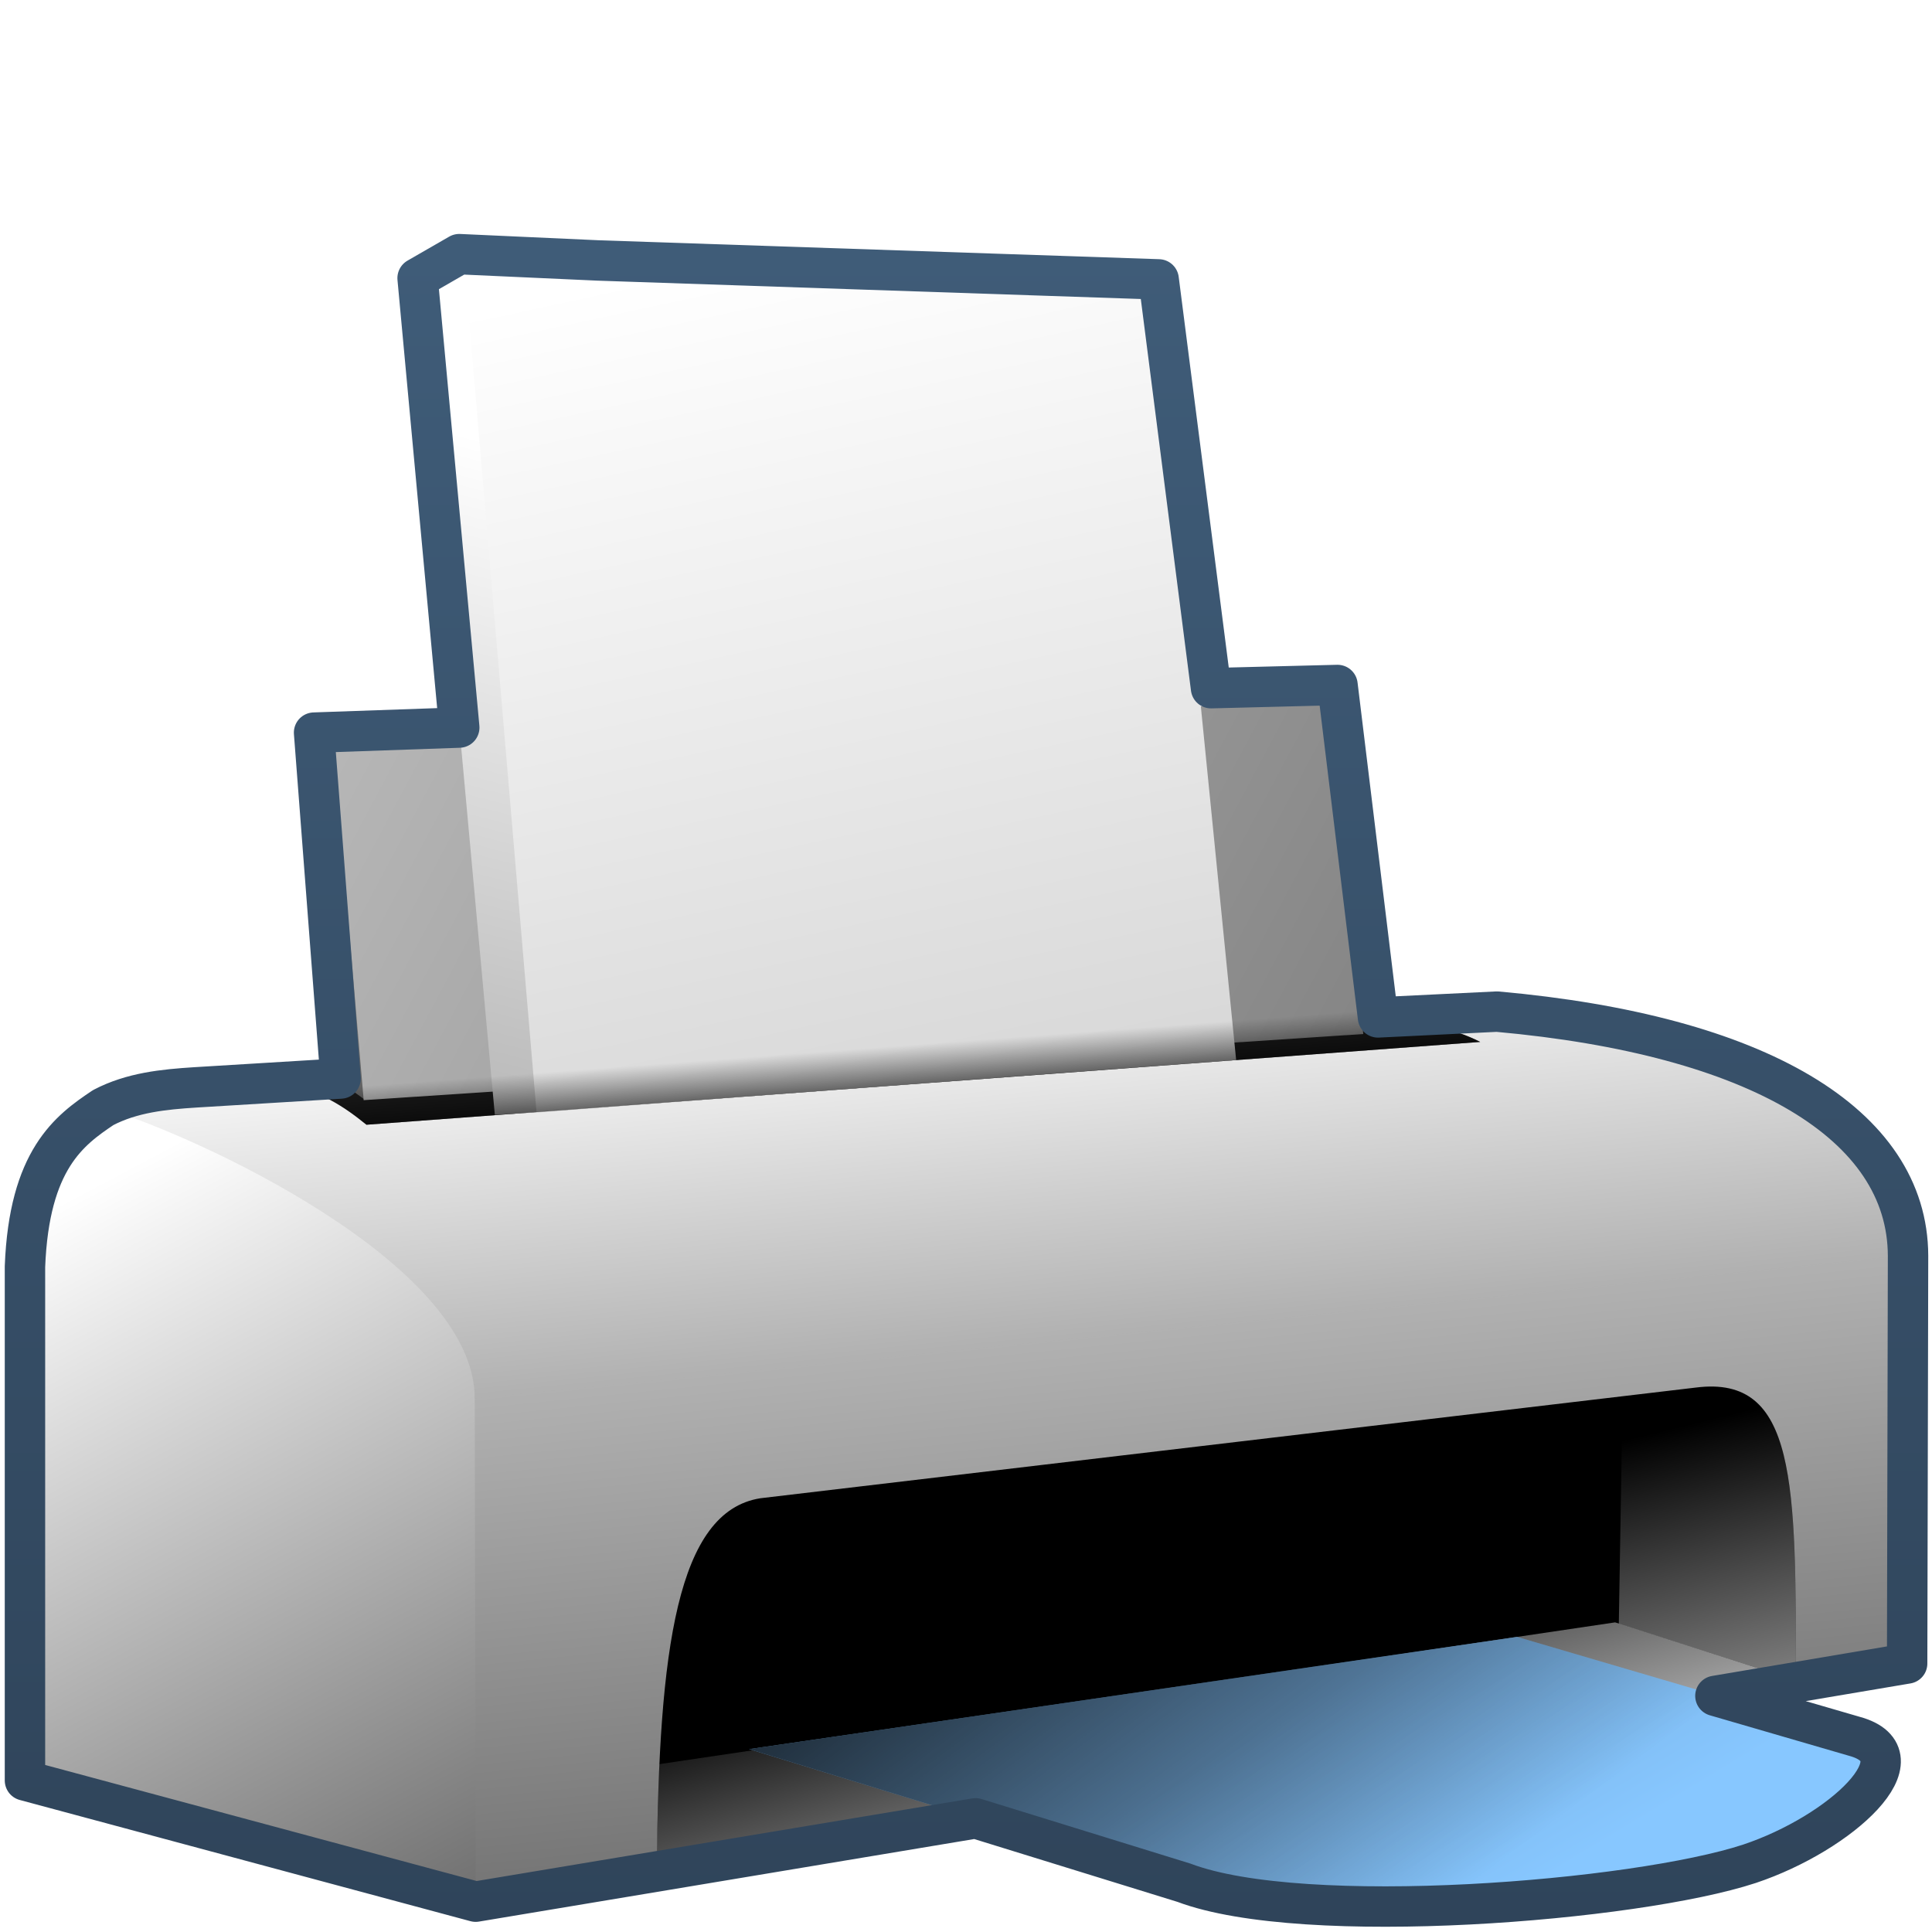
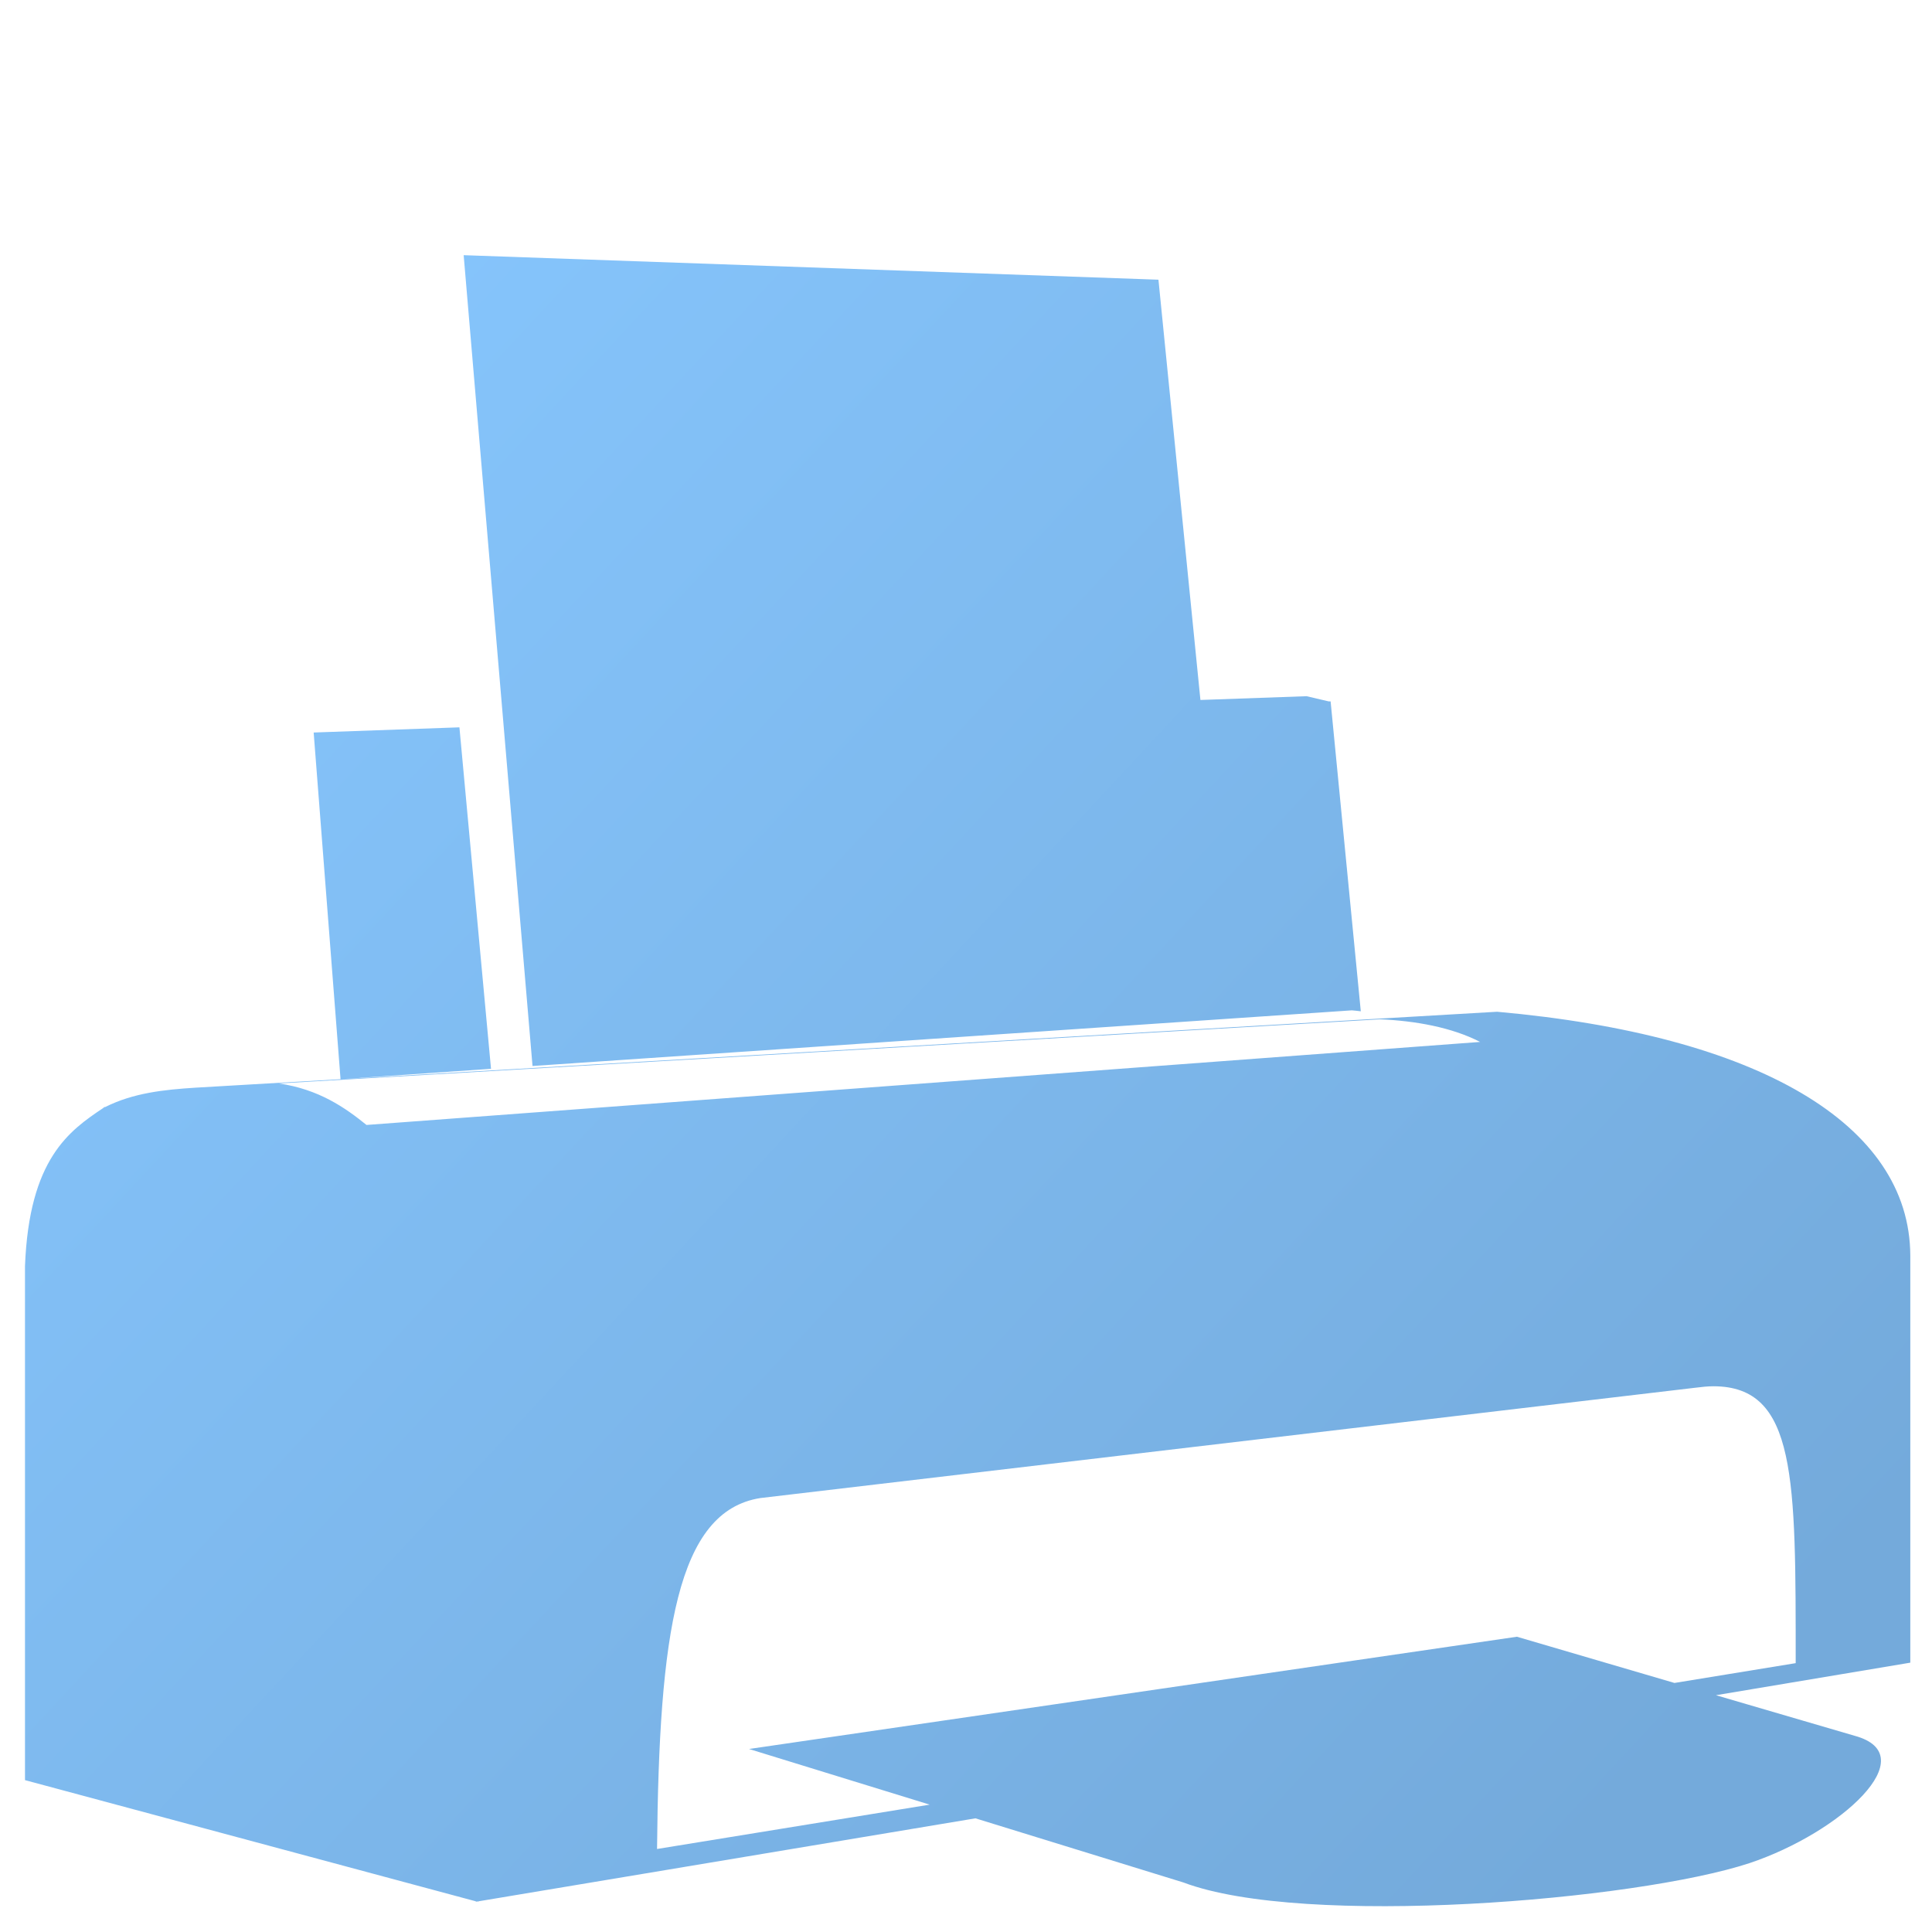
<svg xmlns="http://www.w3.org/2000/svg" xmlns:xlink="http://www.w3.org/1999/xlink" width="128" height="128" id="svg2" version="1.0">
  <defs id="defs4">
-     <linearGradient xlink:href="#linearGradient5439" id="linearGradient6574" x1="486.898" y1="969.325" x2="503.621" y2="1000.834" gradientUnits="userSpaceOnUse" gradientTransform="matrix(2.676524,0,0,2.676524,-1298.802,-2514.903)" />
-     <linearGradient xlink:href="#linearGradient5439" id="linearGradient6570" x1="523.259" y1="955.533" x2="528.474" y2="1007.328" gradientUnits="userSpaceOnUse" gradientTransform="matrix(2.676524,0,0,2.676524,-1298.802,-2514.903)" />
-     <linearGradient xlink:href="#linearGradient5439" id="linearGradient6572" x1="518.11" y1="962.736" x2="521.131" y2="992.921" gradientUnits="userSpaceOnUse" gradientTransform="matrix(2.676524,0,0,2.676524,-1298.802,-2514.903)" />
-     <linearGradient xlink:href="#linearGradient5439" id="linearGradient6594" x1="495.145" y1="952.636" x2="490.303" y2="974.924" gradientUnits="userSpaceOnUse" gradientTransform="matrix(2.676524,0,0,2.676524,-1297.631,-2515.238)" />
-     <linearGradient xlink:href="#linearGradient5439" id="linearGradient6592" x1="460.057" y1="938.96" x2="578.44" y2="1001.96" gradientUnits="userSpaceOnUse" gradientTransform="matrix(2.676524,0,0,2.676524,-1297.631,-2515.238)" />
-     <linearGradient xlink:href="#linearGradient5439" id="linearGradient6562" x1="1126.875" y1="264.991" x2="1112.047" y2="321.775" gradientUnits="userSpaceOnUse" gradientTransform="matrix(2.676524,0,0,2.676524,-2958.121,-673.4546)" />
-     <linearGradient xlink:href="#linearGradient5439" id="linearGradient6560" x1="1123.332" y1="257.929" x2="1152.956" y2="395.607" gradientUnits="userSpaceOnUse" gradientTransform="matrix(2.676524,0,0,2.676524,-2958.121,-673.4546)" />
    <linearGradient xlink:href="#linearGradient5362" id="linearGradient6586" x1="519.89" y1="987.915" x2="516.836" y2="977.54" gradientUnits="userSpaceOnUse" gradientTransform="matrix(2.676524,0,0,2.676524,-1298.802,-2514.903)" />
    <linearGradient xlink:href="#linearGradient5362" id="linearGradient6584" x1="530.707" y1="987.823" x2="527.52" y2="974.761" gradientUnits="userSpaceOnUse" gradientTransform="matrix(2.676524,0,0,2.676524,-1298.802,-2514.903)" />
-     <linearGradient xlink:href="#linearGradient5316" id="linearGradient6588" x1="521.301" y1="987.466" x2="517.81" y2="981.654" gradientUnits="userSpaceOnUse" gradientTransform="matrix(2.676524,0,0,2.676524,-1298.802,-2514.903)" />
-     <linearGradient xlink:href="#linearGradient5344" id="linearGradient6582" x1="1129.833" y1="279.147" x2="1129.697" y2="277.334" gradientUnits="userSpaceOnUse" gradientTransform="matrix(2.676524,0,0,2.676524,-2958.121,-673.4546)" />
-     <linearGradient xlink:href="#linearGradient5344" id="linearGradient8609" gradientUnits="userSpaceOnUse" gradientTransform="matrix(2.676524,0,0,2.676524,-1298.802,-2514.903)" x1="510.801" y1="971.341" x2="521.81" y2="986.154" />
-     <linearGradient xlink:href="#linearGradient9863" id="linearGradient10090" x1="1172.19" y1="99.329" x2="1172.19" y2="52.358" gradientUnits="userSpaceOnUse" gradientTransform="matrix(2.676524,0,0,2.676524,-3065.182,-138.1498)" />
-     <linearGradient xlink:href="#linearGradient5439" id="linearGradient7942" gradientUnits="userSpaceOnUse" gradientTransform="matrix(2.615586,0,0,2.651811,-1271.935,-2492.43)" x1="497.15" y1="930.268" x2="472.614" y2="990.565" />
-     <linearGradient xlink:href="#linearGradient5439" id="linearGradient6982" gradientUnits="userSpaceOnUse" x1="458.619" y1="909.392" x2="529.452" y2="977.397" gradientTransform="matrix(2.615586,0,0,2.651811,-1266.612,-2490.537)" />
-     <linearGradient xlink:href="#linearGradient12578" id="linearGradient6999" gradientUnits="userSpaceOnUse" x1="494.221" y1="983.936" x2="504.352" y2="1011.367" gradientTransform="matrix(2.615586,0,0,2.651811,-1264.323,-2582.887)" />
-     <linearGradient xlink:href="#linearGradient5439" id="linearGradient7956" x1="498.889" y1="965.293" x2="530.127" y2="960.388" gradientUnits="userSpaceOnUse" gradientTransform="matrix(2.676524,0,0,2.676524,-1297.326,-2514.903)" />
-     <linearGradient xlink:href="#linearGradient9863" id="linearGradient10086" x1="1049.106" y1="98.328" x2="1049.106" y2="52.503" gradientUnits="userSpaceOnUse" gradientTransform="matrix(2.676524,0,0,2.676524,-2744.112,-138.1498)" />
-     <linearGradient xlink:href="#linearGradient5362" id="linearGradient7960" x1="471.776" y1="921.761" x2="505.755" y2="972.323" gradientUnits="userSpaceOnUse" gradientTransform="matrix(2.676524,0,0,2.676524,-1297.828,-2514.903)" />
-     <linearGradient id="linearGradient12578">
-       <stop style="stop-color:#e9b551;stop-opacity:1;" offset="0" id="stop12580" />
-       <stop style="stop-color:#b48739;stop-opacity:1;" offset="1" id="stop12582" />
-     </linearGradient>
-     <linearGradient id="linearGradient12594">
-       <stop id="stop12596" offset="0" style="stop-color:#e9b551;stop-opacity:1;" />
-       <stop id="stop12598" offset="1" style="stop-color:#e9b551;stop-opacity:0;" />
-     </linearGradient>
+     <linearGradient xlink:href="#linearGradient5316" id="linearGradient6588" x1="521.301" y1="987.466" x2="517.81" y2="981.654" gradientUnits="userSpaceOnUse" gradientTransform="matrix(2.676524,0,0,2.676524,-1204.48,-2482.93)" />
+     <linearGradient xlink:href="#linearGradient9863" id="linearGradient10090" x1="1172.19" y1="99.329" x2="1172.19" y2="52.358" gradientUnits="userSpaceOnUse" gradientTransform="matrix(2.676524,0,0,2.676524,-2925.182,-138.1498)" />
    <linearGradient id="linearGradient5316">
      <stop style="stop-color:#87c7ff;stop-opacity:1;" offset="0" id="stop5320" />
      <stop style="stop-color:#74aadb;stop-opacity:1;" offset="1" id="stop5322" />
    </linearGradient>
    <linearGradient id="linearGradient9863">
      <stop style="stop-color:#2f445a;stop-opacity:1;" offset="0" id="stop9865" />
      <stop style="stop-color:#415f7c;stop-opacity:1" offset="1" id="stop9867" />
    </linearGradient>
-     <linearGradient id="linearGradient12336">
-       <stop id="stop12338" offset="0" style="stop-color:#ff6e00;stop-opacity:1;" />
-       <stop id="stop12340" offset="1" style="stop-color:#eb2600;stop-opacity:1;" />
-     </linearGradient>
    <linearGradient id="linearGradient5362">
      <stop style="stop-color:#ffffff;stop-opacity:1;" offset="0" id="stop5364" />
      <stop style="stop-color:#ffffff;stop-opacity:0;" offset="1" id="stop5366" />
    </linearGradient>
-     <linearGradient id="linearGradient5439">
-       <stop style="stop-color:#ffffff;stop-opacity:1;" offset="0" id="stop5441" />
-       <stop style="stop-color:#000000;stop-opacity:1;" offset="1" id="stop5443" />
-     </linearGradient>
-     <linearGradient xlink:href="#linearGradient5439" id="linearGradient13309" gradientUnits="userSpaceOnUse" x1="499.907" y1="953.395" x2="652.752" y2="1116.941" gradientTransform="matrix(2.676524,0,0,2.676524,-1298.677,-2514.903)" />
-     <linearGradient id="linearGradient5398">
-       <stop style="stop-color:#87c6ff;stop-opacity:1;" offset="0" id="stop5400" />
-       <stop style="stop-color:#87c6ff;stop-opacity:0" offset="1" id="stop5402" />
-     </linearGradient>
-     <linearGradient xlink:href="#linearGradient5398" id="linearGradient13322" gradientUnits="userSpaceOnUse" x1="500.878" y1="948.12" x2="500.878" y2="953.175" gradientTransform="matrix(2.676524,0,0,2.676524,-1298.677,-2514.903)" />
-     <linearGradient id="linearGradient5344">
-       <stop style="stop-color:#000000;stop-opacity:1;" offset="0" id="stop5346" />
-       <stop style="stop-color:#000000;stop-opacity:0;" offset="1" id="stop5348" />
-     </linearGradient>
-     <linearGradient xlink:href="#linearGradient5344" id="linearGradient13314" gradientUnits="userSpaceOnUse" x1="544.89" y1="919.058" x2="506.015" y2="969.808" gradientTransform="translate(-485.2101,-859.4386)" />
    <linearGradient id="linearGradient8702">
      <stop id="stop8704" offset="0" style="stop-color:#87c7ff;stop-opacity:1;" />
      <stop id="stop8706" offset="1" style="stop-color:#74aadb;stop-opacity:1;" />
    </linearGradient>
-     <linearGradient xlink:href="#linearGradient8702" id="linearGradient13316" gradientUnits="userSpaceOnUse" gradientTransform="matrix(2.676524,0,0,2.676524,-1779.542,-994.6374)" x1="700.131" y1="378.87" x2="707.805" y2="395.749" />
+     <linearGradient xlink:href="#linearGradient8702" id="linearGradient3323" x1="12.048" y1="13.901" x2="116.171" y2="110.621" gradientUnits="userSpaceOnUse" />
  </defs>
  <g id="layer1">
-     <path style="fill:url(#linearGradient6574);fill-rule:evenodd;stroke:none;stroke-width:1px;stroke-linecap:butt;stroke-linejoin:miter;stroke-opacity:1;display:inline" d="M 6.912,73.328 C 20.377,75.65 31.749,85.45 31.806,92.639 L 31.688,125.995 L 1.643,117.952 L 1.643,83.884 C 1.921,76.696 4.648,74.84 6.912,73.328 z" id="path6551" />
-     <path id="path6553" d="M 126.554,83.176 L 126.378,82.339 L 31.451,92.402 L 31.52,125.995 L 126.554,110.145 L 126.554,83.176 z" style="fill:url(#linearGradient6570);fill-rule:evenodd;stroke:none;stroke-width:1px;stroke-linecap:butt;stroke-linejoin:miter;stroke-opacity:1;display:inline" />
-     <path style="fill:url(#linearGradient6572);fill-rule:evenodd;stroke:none;stroke-width:1px;stroke-linecap:butt;stroke-linejoin:miter;stroke-opacity:1;display:inline" d="M 126.554,83.176 L 31.451,92.639 C 31.451,83.667 12.813,75.154 6.829,73.394 C 8.734,72.398 10.828,72.191 12.944,72.056 L 99.185,67.019 C 116.471,68.567 126.525,74.453 126.554,83.176 z" id="path6555" />
-     <path style="fill:#000000;fill-rule:evenodd;stroke:none;stroke-width:1px;stroke-linecap:butt;stroke-linejoin:miter;stroke-opacity:1;display:inline" d="M 43.516,123.63 C 43.646,109.295 44.849,100.134 50.377,99.263 L 112.359,91.929 C 119.043,91.08 118.983,98.271 118.983,111.328 L 43.516,123.63 z" id="path6557" />
-     <path style="fill:#1a1a1a;fill-rule:evenodd;stroke:none;stroke-width:1px;stroke-linecap:butt;stroke-linejoin:miter;stroke-opacity:1;display:inline" d="M 18.471,71.766 C 21.134,72.15 22.873,73.376 24.279,74.516 L 98.068,69.03 C 96.176,68.056 93.766,67.633 91.443,67.532 L 18.471,71.766 z" id="path6568" />
-     <path style="fill:url(#linearGradient6594);fill-rule:evenodd;stroke:none;stroke-width:1px;stroke-linecap:butt;stroke-linejoin:miter;stroke-opacity:1;display:inline" d="M 22.588,71.717 L 20.793,48.538 L 86.56,46.117 L 88.138,46.489 L 89.065,68.087 L 24.151,72.845 L 22.588,71.717 z" id="path6561" />
-     <path id="path6590" d="M 24.094,72.888 L 22.048,48.956 L 88.17,46.472 L 90.32,68.506 L 24.094,72.888 z" style="fill:url(#linearGradient6592);fill-rule:evenodd;stroke:none;stroke-width:1px;stroke-linecap:butt;stroke-linejoin:miter;stroke-opacity:1;display:inline" />
-     <path id="path6576" d="M 32.784,73.859 L 27.706,18.405 L 30.424,16.873 L 73.558,18.692 L 81.229,70.228 L 35.839,73.685 L 32.784,73.859 z" style="fill:url(#linearGradient6562);fill-rule:evenodd;stroke:none;stroke-width:1px;stroke-linecap:butt;stroke-linejoin:miter;stroke-opacity:1;display:inline" />
-     <path style="fill:url(#linearGradient6560);fill-rule:evenodd;stroke:none;stroke-width:1px;stroke-linecap:butt;stroke-linejoin:miter;stroke-opacity:1;display:inline" d="M 35.544,73.65 L 30.717,16.9 L 76.736,18.525 L 81.898,70.228 L 35.544,73.65 z" id="path6566" />
-     <path id="path6578" d="M 43.516,123.63 C 43.538,121.229 43.59,118.974 43.687,116.878 L 107.006,107.486 L 118.983,111.328 L 43.516,123.63 z" style="fill:url(#linearGradient6586);fill-rule:evenodd;stroke:none;stroke-width:1px;stroke-linecap:butt;stroke-linejoin:miter;stroke-opacity:1;display:inline" />
-     <path id="path6582" d="M 107.251,107.571 L 107.5,92.504 L 112.359,91.929 C 119.043,91.08 118.983,98.271 118.983,111.328 L 107.251,107.571 z" style="fill:url(#linearGradient6584);fill-rule:evenodd;stroke:none;stroke-width:1px;stroke-linecap:butt;stroke-linejoin:miter;stroke-opacity:1;display:inline" />
-     <path style="fill:url(#linearGradient6588);fill-opacity:1;fill-rule:evenodd;stroke:none;stroke-width:1px;stroke-linecap:butt;stroke-linejoin:miter;stroke-opacity:1;display:inline" d="M 122.883,115.015 C 127.574,116.289 121.974,121.42 115.919,123.445 C 108.381,125.924 86.374,127.725 78.407,124.715 L 49.632,115.884 L 100.508,108.448 L 122.883,115.015 z" id="path6559" />
-     <path id="path6580" d="M 18.471,71.766 C 21.134,72.15 22.873,73.376 24.279,74.516 L 98.068,69.03 C 96.176,68.056 91.874,67.042 89.551,66.94 L 18.471,71.766 z" style="fill:url(#linearGradient6582);fill-rule:evenodd;stroke:none;stroke-width:1px;stroke-linecap:butt;stroke-linejoin:miter;stroke-opacity:1;display:inline" />
-     <path id="path8607" d="M 122.883,115.015 C 127.574,116.289 121.974,121.42 115.919,123.445 C 108.381,125.924 86.374,127.725 78.407,124.715 L 49.632,115.884 L 100.508,108.448 L 122.883,115.015 z" style="fill:url(#linearGradient8609);fill-opacity:1;fill-rule:evenodd;stroke:none;stroke-width:1px;stroke-linecap:butt;stroke-linejoin:miter;stroke-opacity:1;display:inline" />
-     <path style="fill:none;fill-rule:evenodd;stroke:url(#linearGradient10090);stroke-width:2.677;stroke-linecap:round;stroke-linejoin:round;stroke-miterlimit:4;stroke-dasharray:none;stroke-opacity:1;display:inline" d="M 30.427,16.838 L 27.667,18.427 L 30.427,48.203 L 20.808,48.538 L 22.564,71.455 L 12.946,72.041 C 10.831,72.176 8.745,72.384 6.84,73.379 C 4.595,74.881 1.929,76.825 1.654,83.918 L 1.654,117.96 L 31.514,125.99 L 64.636,120.469 L 78.437,124.735 C 86.404,127.745 108.37,125.959 115.908,123.48 C 121.963,121.456 127.541,116.306 122.851,115.033 L 113.65,112.356 L 126.353,110.211 L 126.413,83.195 C 126.384,74.472 116.465,68.569 99.18,67.022 L 91.295,67.406 L 88.613,45.382 L 80.234,45.594 L 76.764,18.51 L 39.627,17.256 L 30.427,16.838 z" id="path6596" />
+     <path style="fill:url(#linearGradient3323);fill-rule:evenodd;stroke:none;stroke-width:1px;stroke-linecap:butt;stroke-linejoin:miter;stroke-opacity:1;display:inline" d="M 30.719 16.906 L 35.281 70.625 L 89.562 66.938 C 89.747 66.946 89.95 66.981 90.156 67 L 88.156 46.469 L 88.031 46.469 L 86.562 46.125 L 79.531 46.375 L 76.75 18.531 L 30.719 16.906 z M 30.438 48.188 L 20.781 48.531 L 22.562 71.5 L 32.531 70.812 L 30.438 48.188 z M 22.562 71.5 L 12.938 72.062 C 10.869 72.195 8.84 72.404 6.969 73.344 C 6.949 73.34 6.926 73.347 6.906 73.344 C 6.882 73.36 6.868 73.39 6.844 73.406 C 4.595 74.91 1.932 76.764 1.656 83.875 L 1.656 117.938 L 31.531 125.969 L 31.531 126 L 31.625 125.969 L 31.688 126 L 31.688 125.969 L 64.625 120.469 L 78.406 124.719 C 86.373 127.729 108.368 125.916 115.906 123.438 C 121.961 121.413 127.565 116.274 122.875 115 L 113.688 112.312 L 126.562 110.156 L 126.562 83.188 C 126.534 74.465 116.473 68.578 99.188 67.031 L 22.562 71.5 z M 91.438 67.531 C 93.761 67.633 96.17 68.057 98.062 69.031 L 24.281 74.531 C 22.875 73.392 21.132 72.166 18.469 71.781 L 91.438 67.531 z M 113.531 91.844 C 119.032 91.858 118.969 97.947 118.969 110.188 L 110.938 111.5 L 100.5 108.438 L 49.625 115.875 L 61.594 119.562 L 43.531 122.5 C 43.661 108.166 44.847 100.121 50.375 99.25 L 112.344 91.938 C 112.761 91.884 113.165 91.843 113.531 91.844 z " id="path6551" />
  </g>
</svg>
